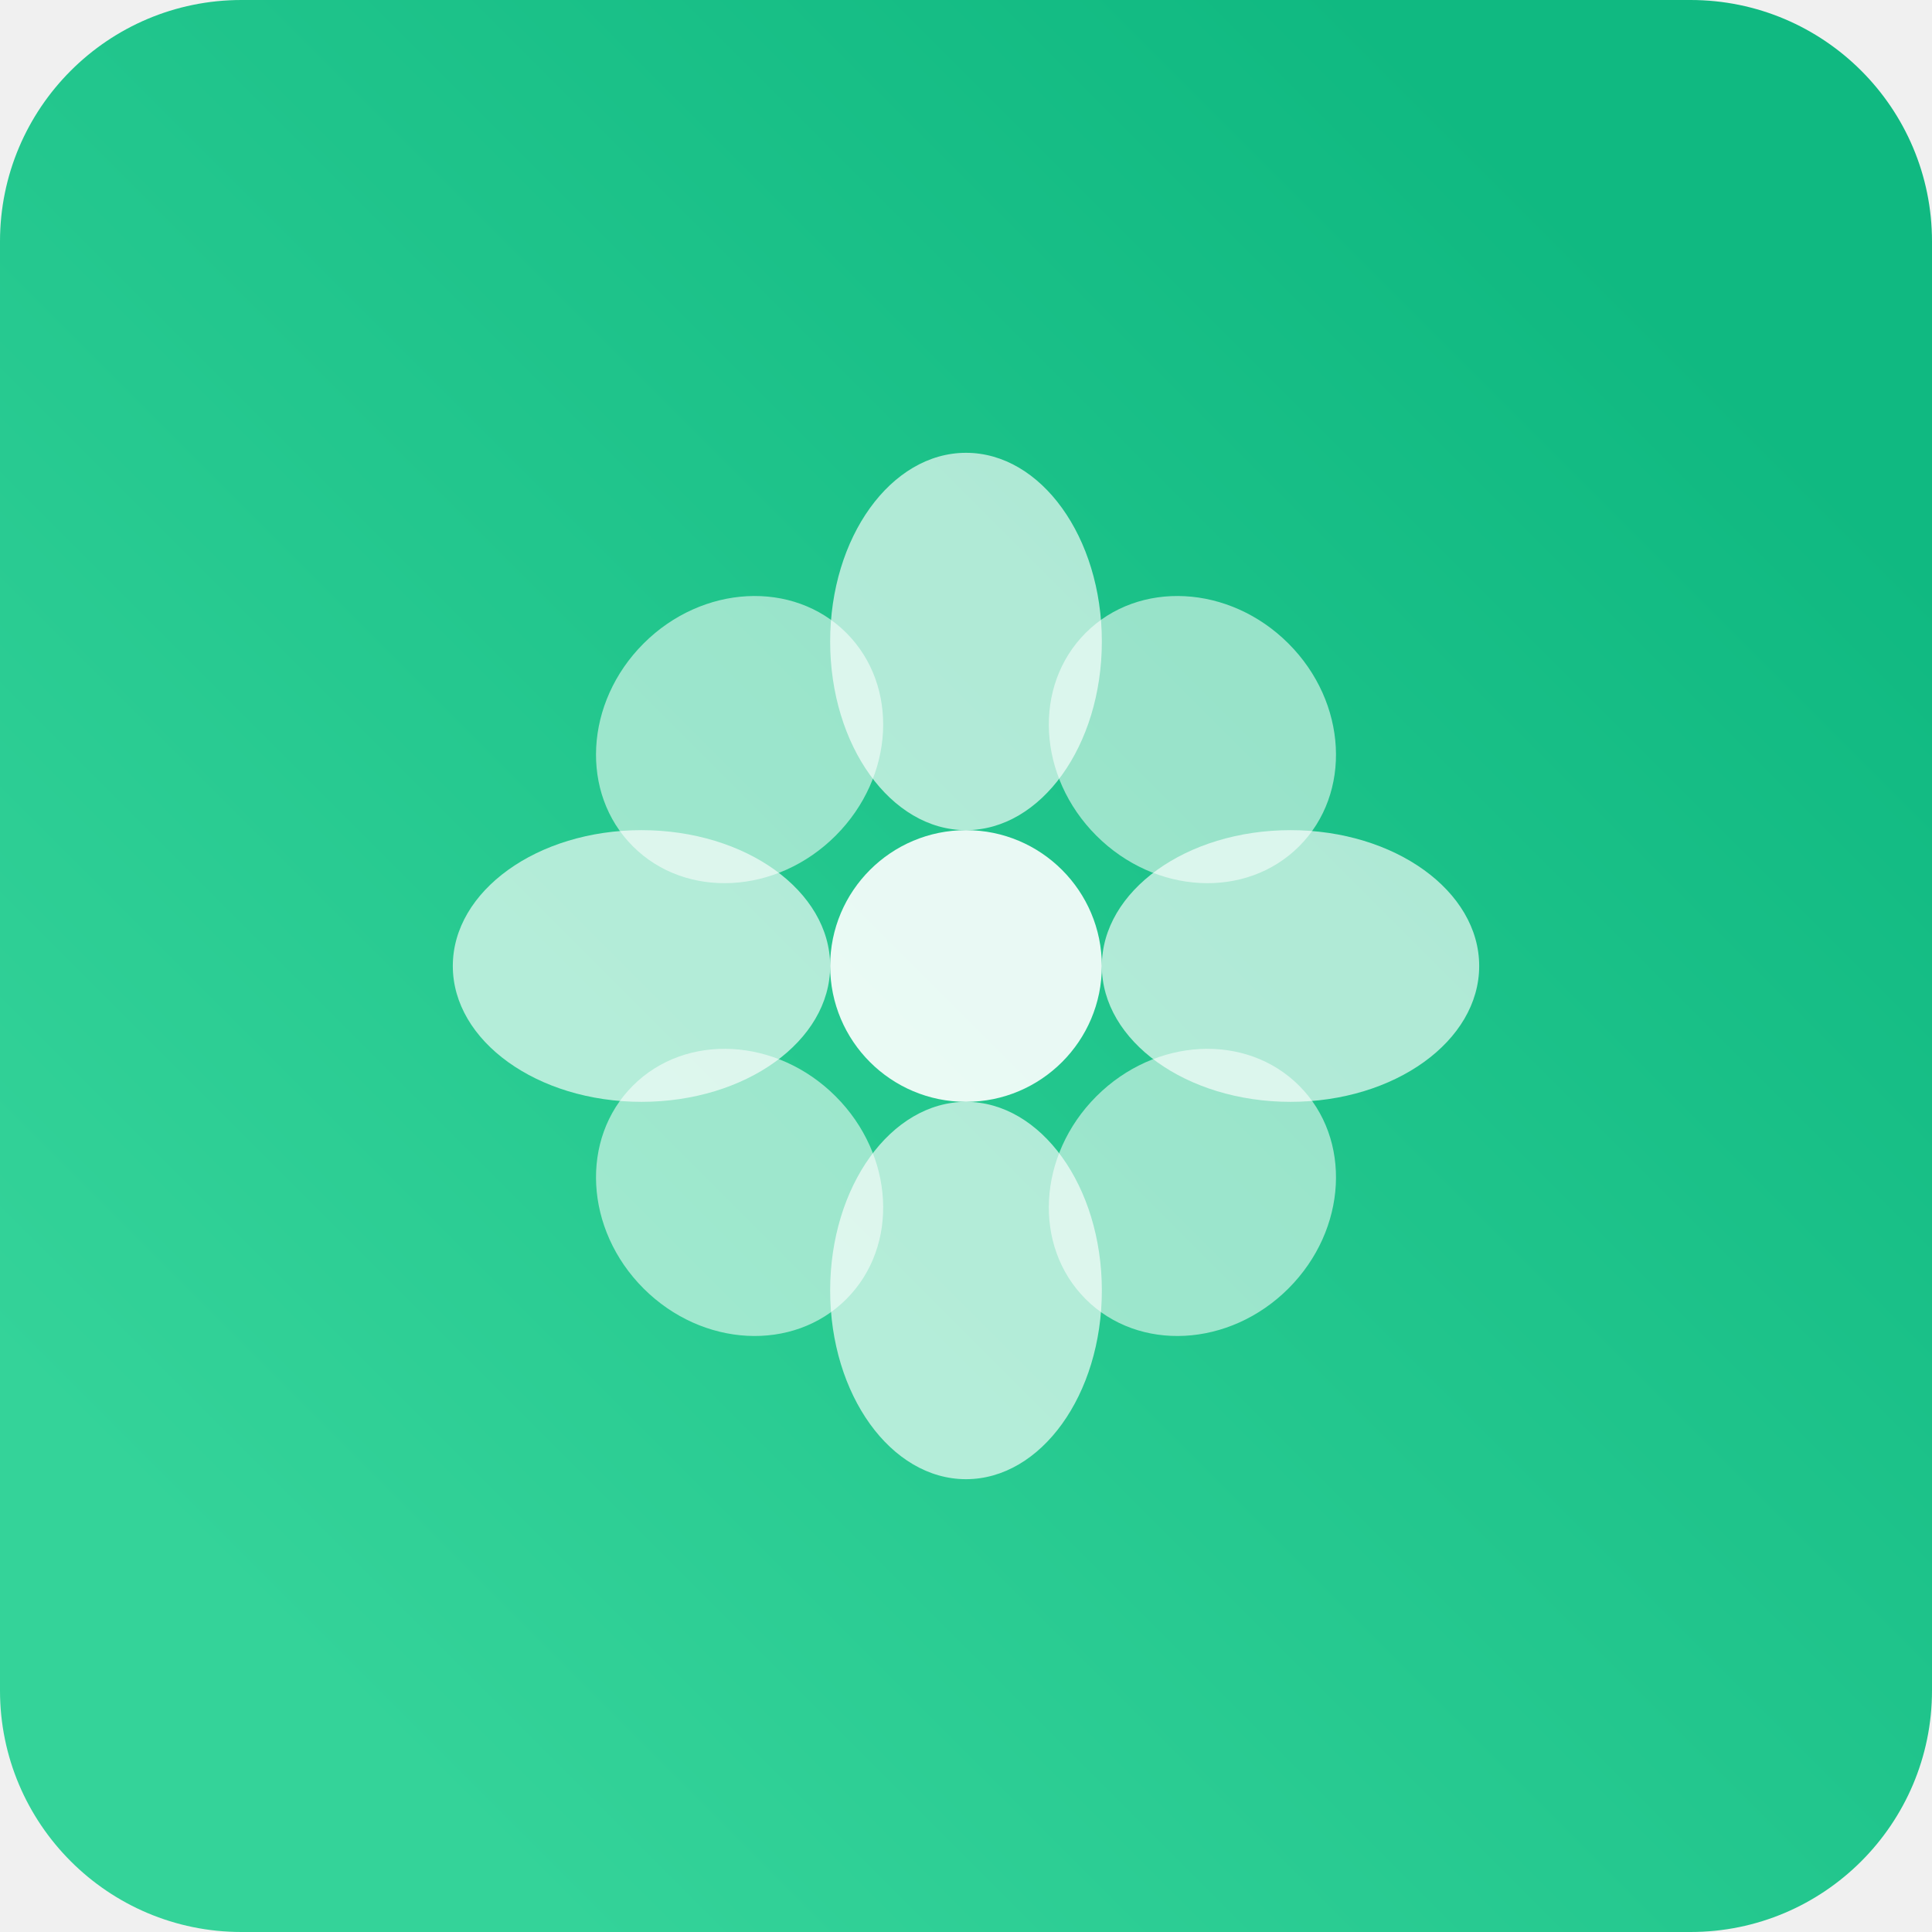
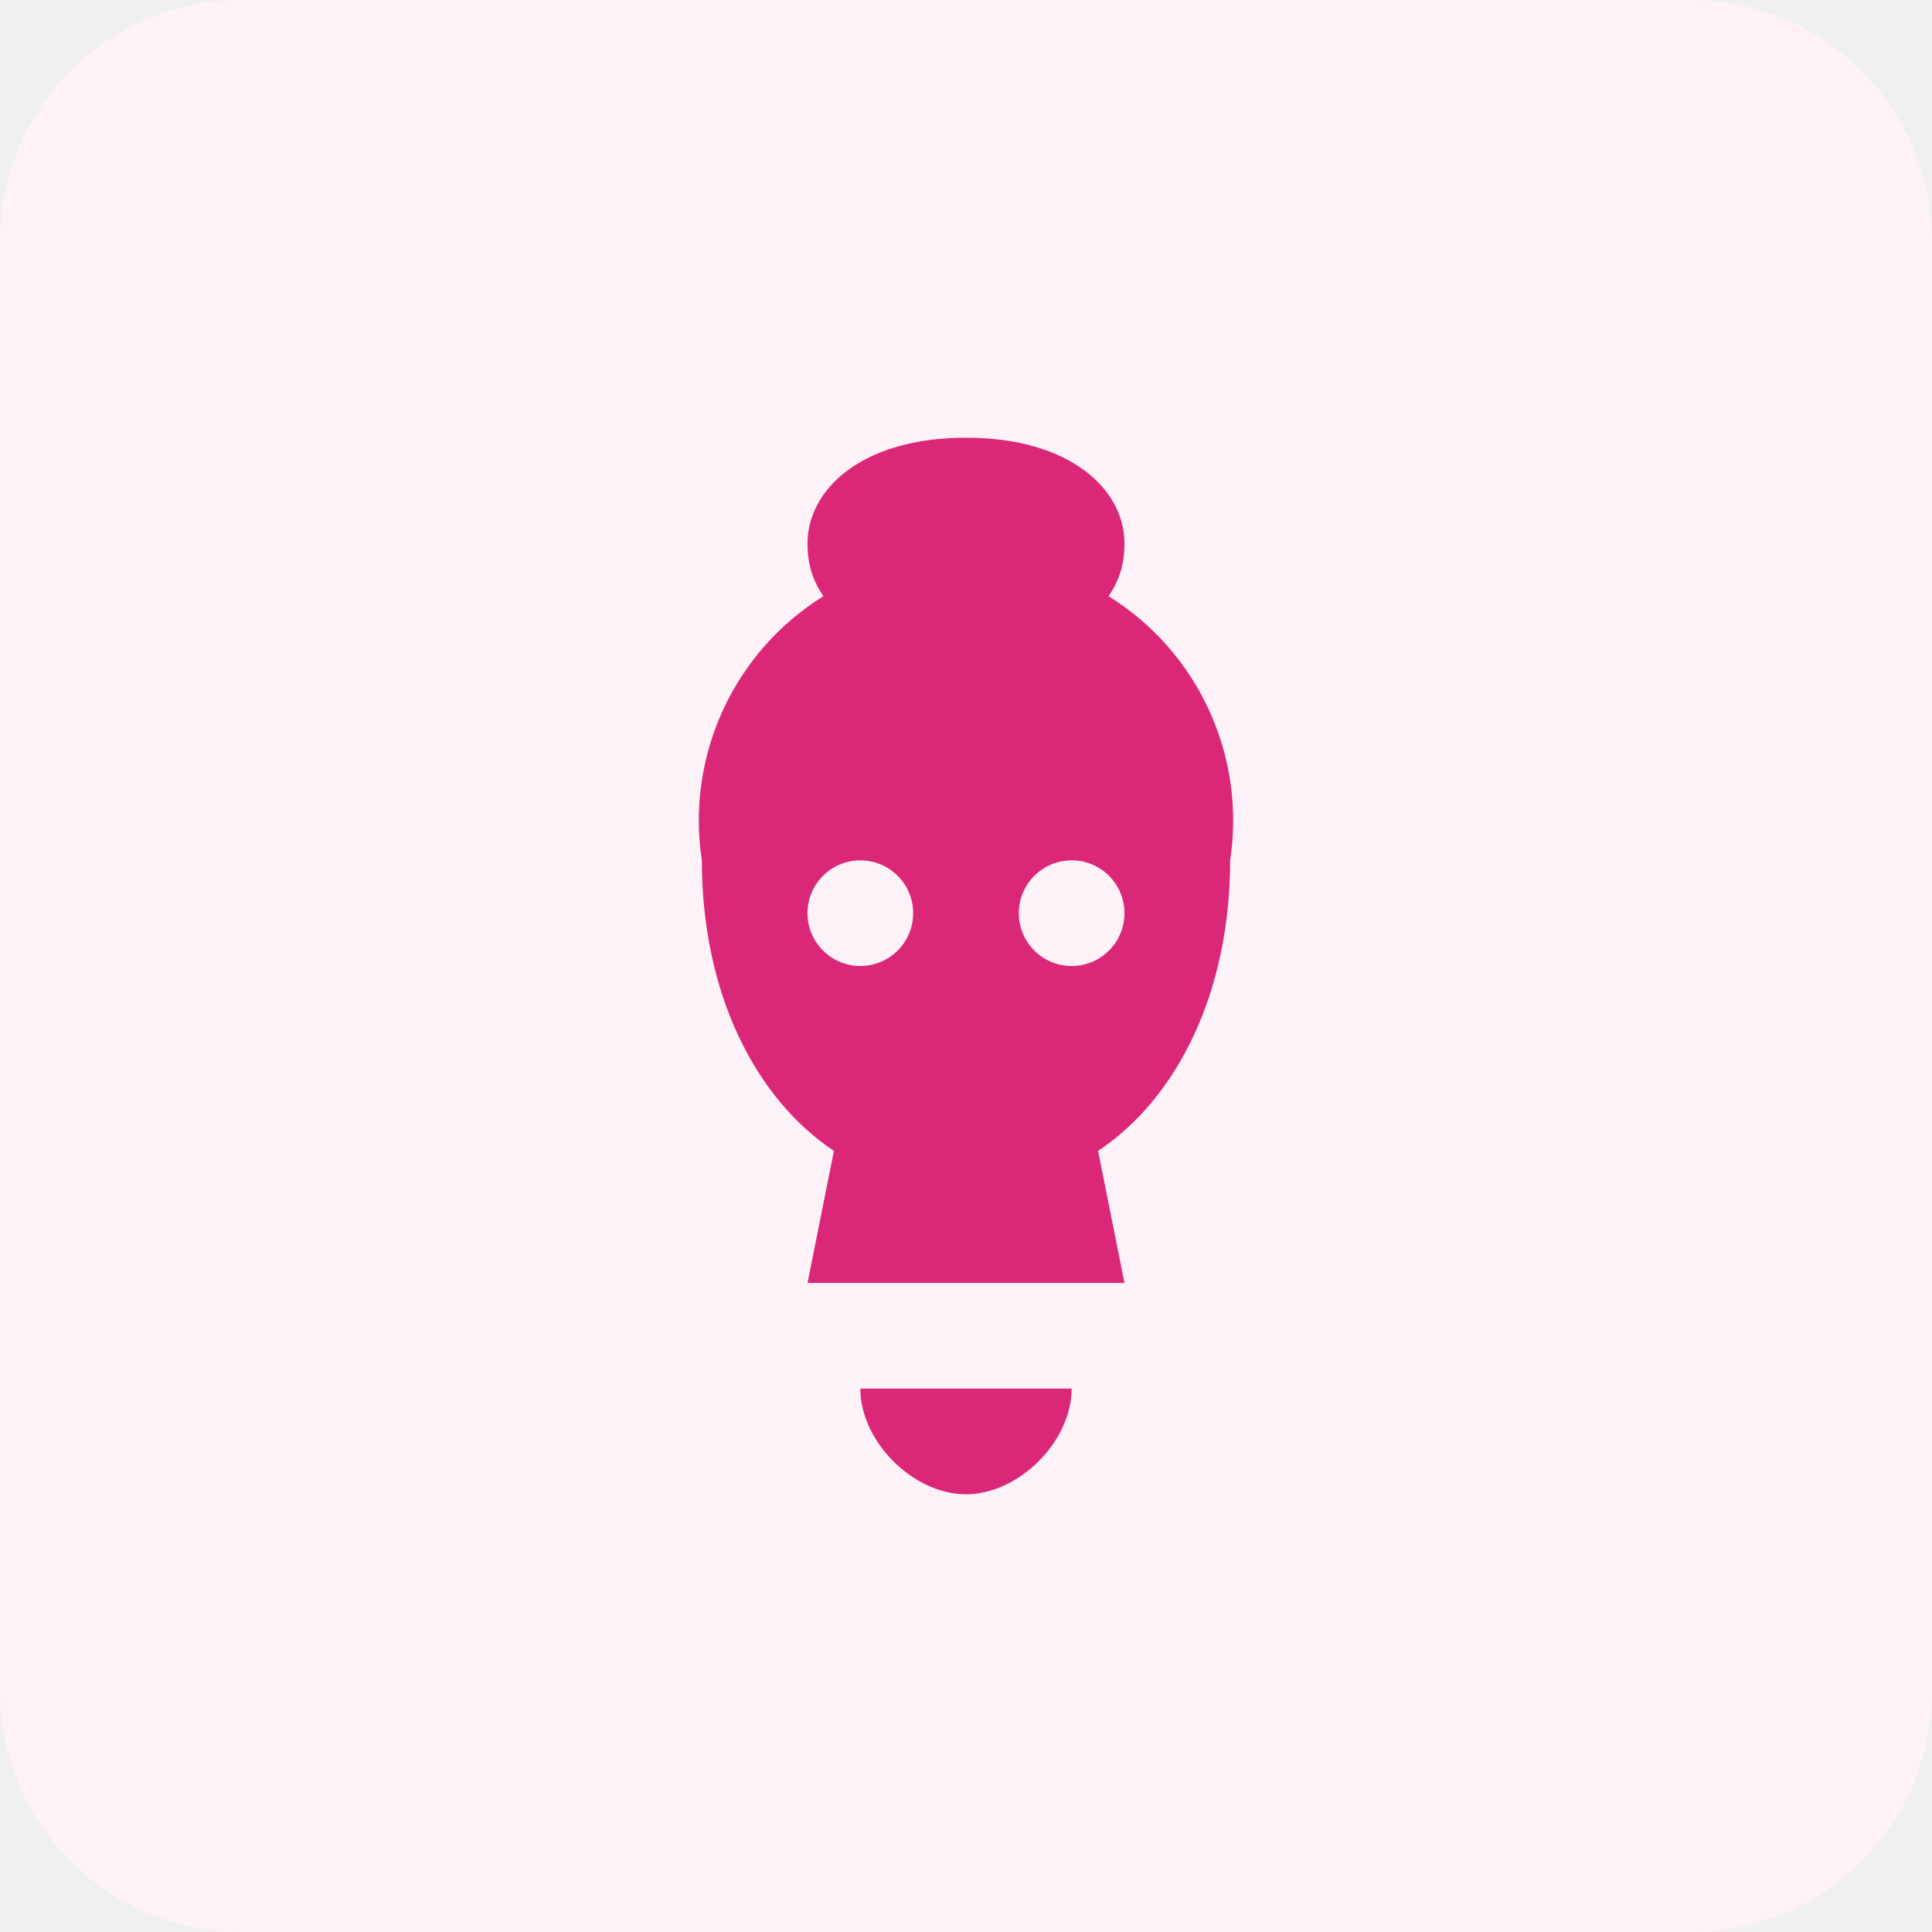
<svg xmlns="http://www.w3.org/2000/svg" width="256" height="256" viewBox="0 0 256 256">
-   <defs>
-     <linearGradient id="bg" x1="85%" y1="15%" x2="15%" y2="85%">
-       <stop offset="0%" stop-color="#10b981" />
-       <stop offset="100%" stop-color="#34d399" />
-     </linearGradient>
-   </defs>
-   <rect width="256" height="256" rx="32" fill="url(#bg)" />
-   <circle cx="128" cy="128" r="18" fill="white" opacity="0.9" />
-   <ellipse cx="128" cy="85" rx="18" ry="25" fill="white" opacity="0.65" />
-   <ellipse cx="128" cy="171" rx="18" ry="25" fill="white" opacity="0.65" />
-   <ellipse cx="85" cy="128" rx="25" ry="18" fill="white" opacity="0.65" />
-   <ellipse cx="171" cy="128" rx="25" ry="18" fill="white" opacity="0.65" />
-   <ellipse cx="98" cy="98" rx="20" ry="18" fill="white" opacity="0.55" transform="rotate(-45 98 98)" />
-   <ellipse cx="158" cy="98" rx="20" ry="18" fill="white" opacity="0.55" transform="rotate(45 158 98)" />
-   <ellipse cx="98" cy="158" rx="20" ry="18" fill="white" opacity="0.55" transform="rotate(45 98 158)" />
-   <ellipse cx="158" cy="158" rx="20" ry="18" fill="white" opacity="0.55" transform="rotate(-45 158 158)" />
+   <rect width="256" height="256" rx="32" fill="#FDF2F8" />
+   <g transform="translate(44,44) scale(7)">
+     <path d="M12 22c1 0 2-1 2-2h-4c0 1 1 2 2 2zm0-20C10 2 9 3 9 4c0 .4.1.7.3 1A5 5 0 007 10c0 2.5 1 4.5 2.5 5.5l-.5 2.5h6l-.5-2.5C16 14.5 17 12.5 17 10a5 5 0 00-2.3-5c.2-.3.3-.6.3-1 0-1-1-2-3-2zm-3 9a1 1 0 112 0 1 1 0 01-2 0zm4 0a1 1 0 112 0 1 1 0 01-2 0z" fill="#db2777" fill-rule="evenodd" />
+   </g>
</svg>
